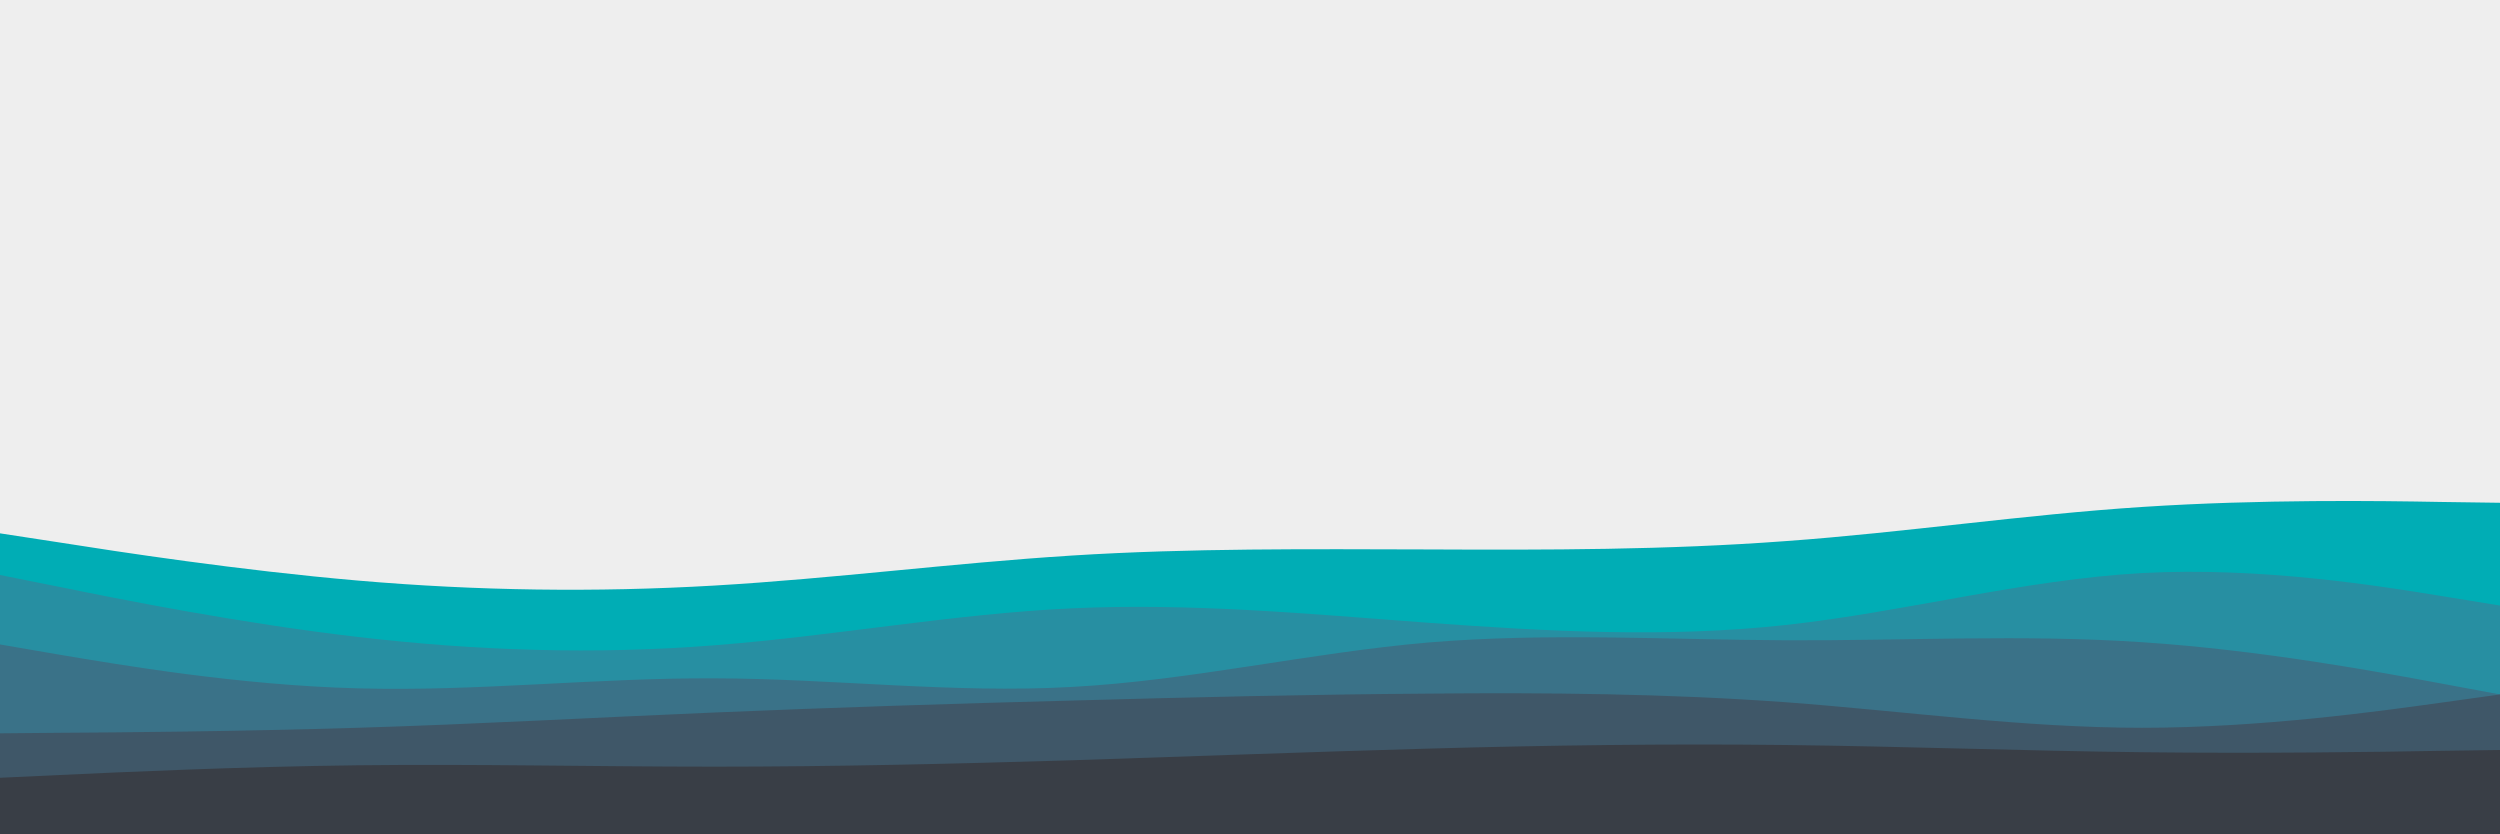
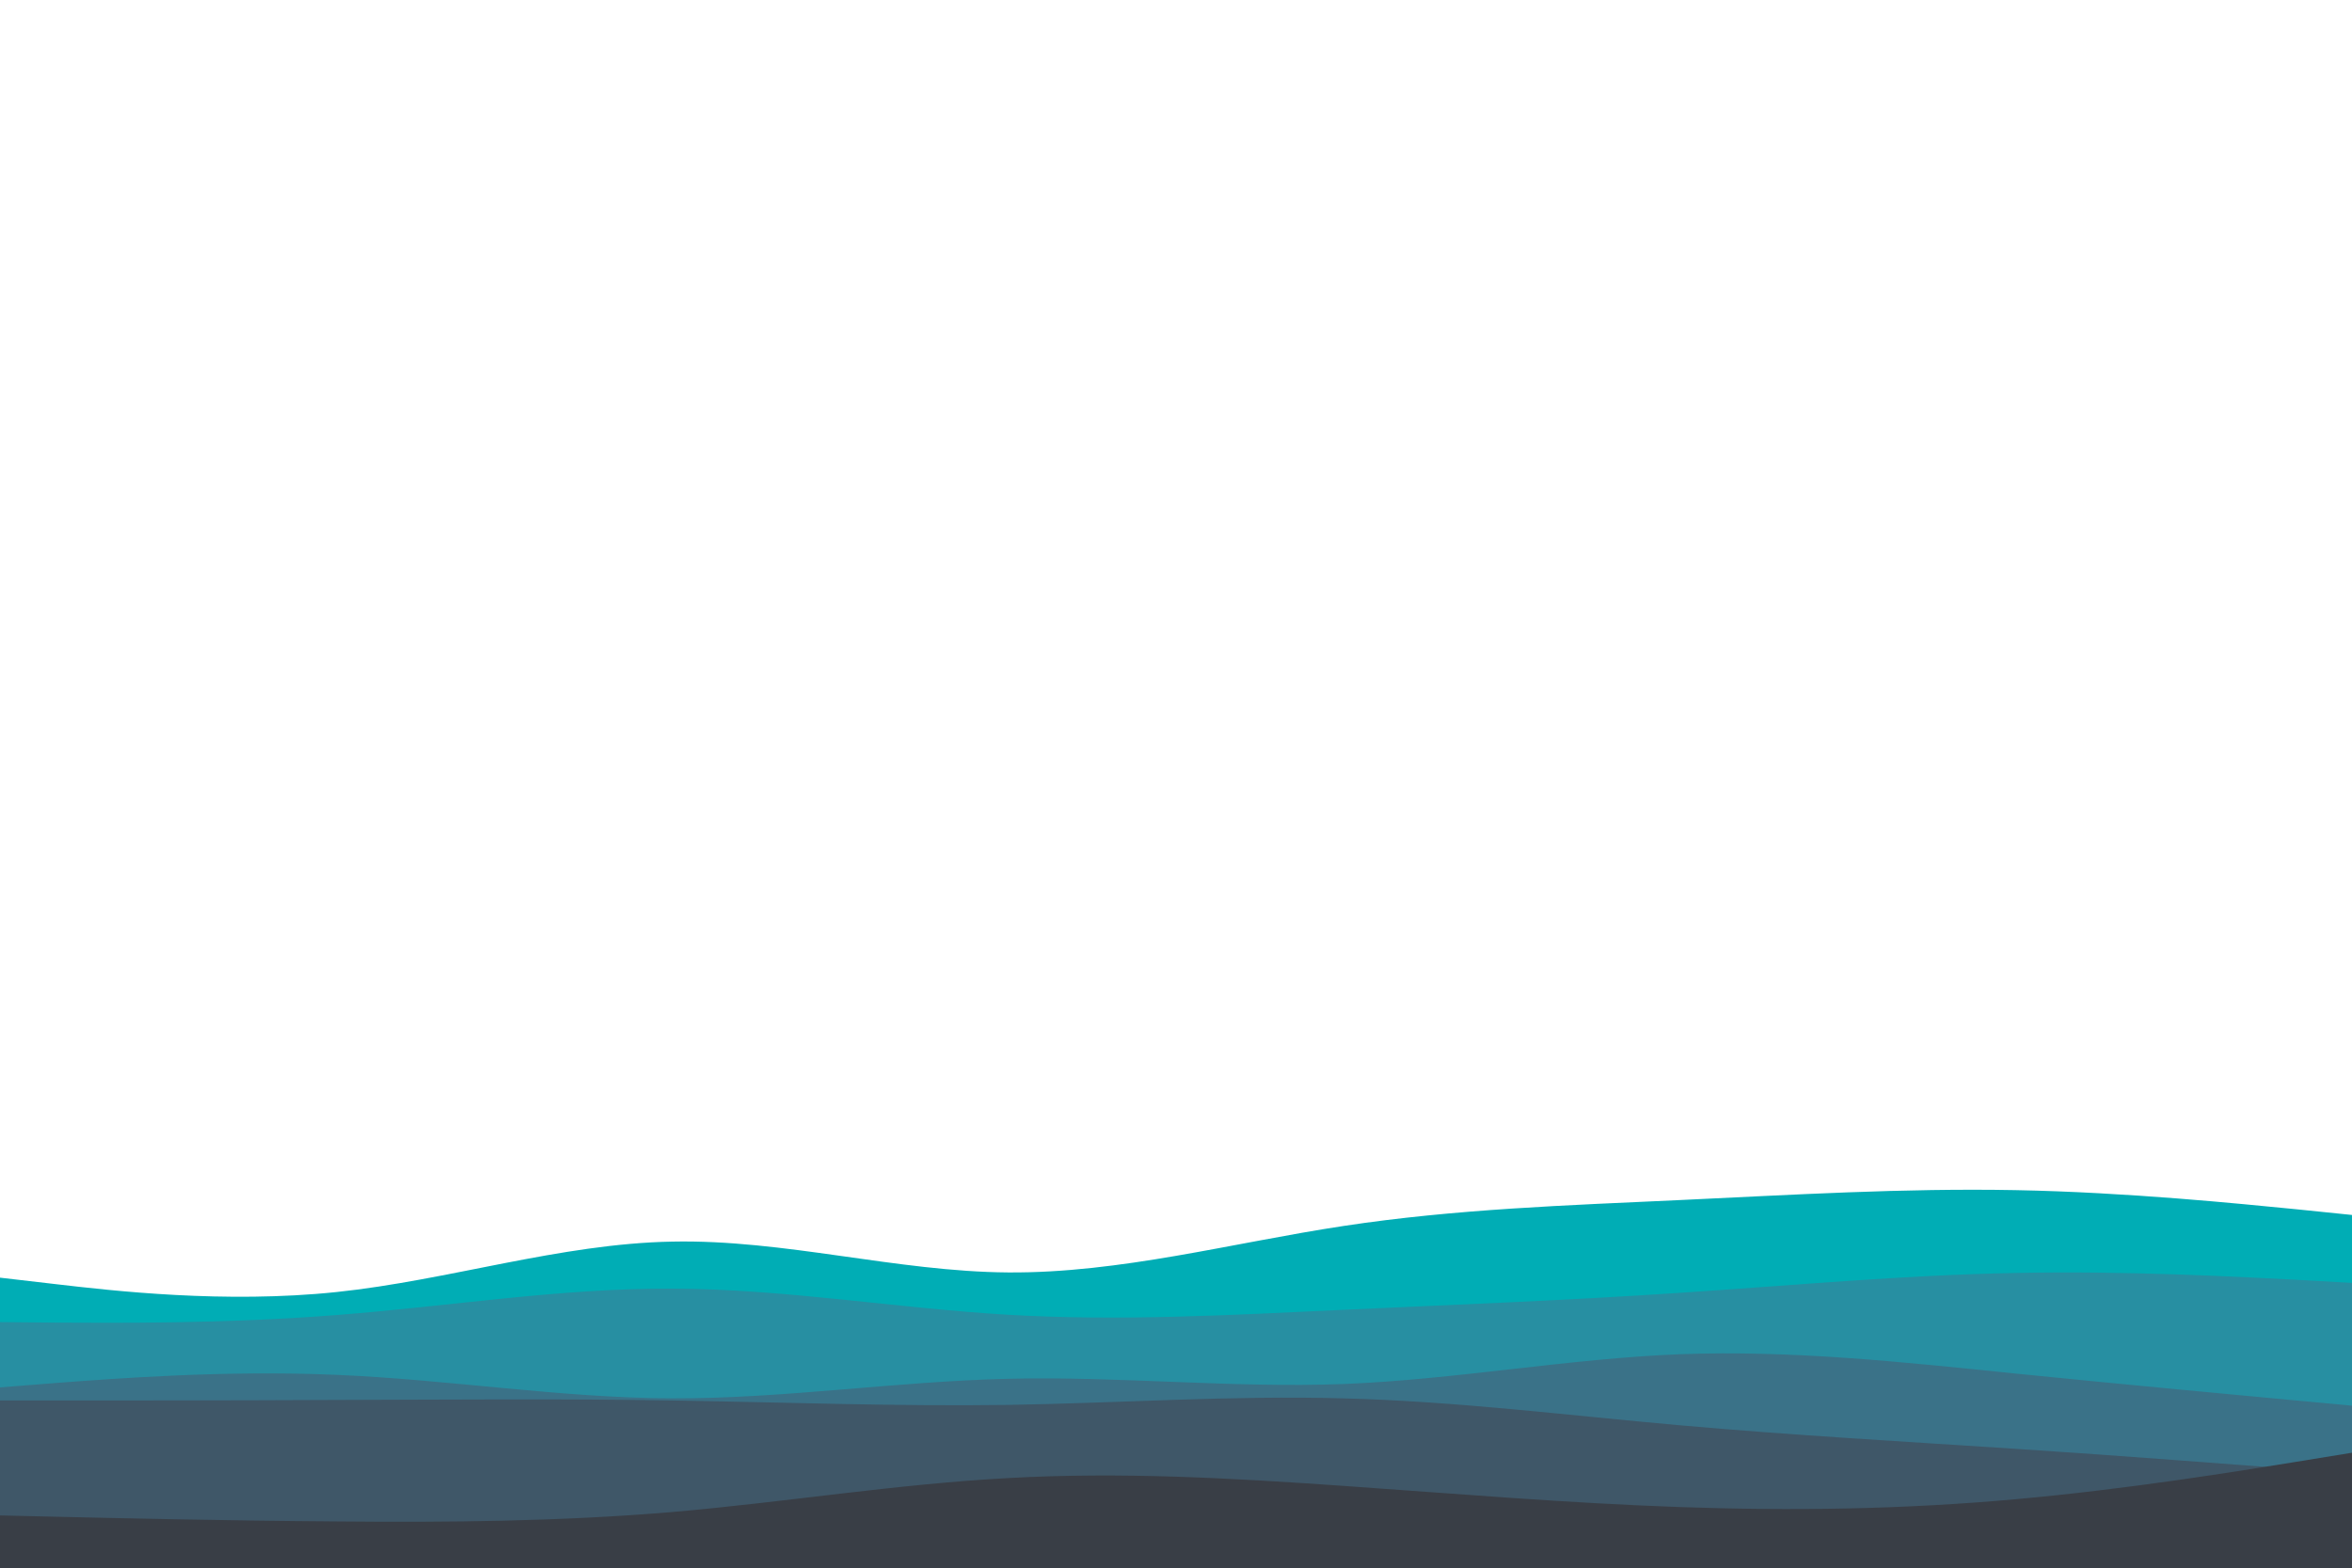
- <svg xmlns="http://www.w3.org/2000/svg" id="visual" viewBox="0 0 900 300" width="900" height="300" version="1.1">
-   <rect x="0" y="0" width="900" height="300" fill="#EEEEEE" />
-   <path d="M0 192L21.5 195.3C43 198.7 86 205.3 128.8 209C171.7 212.7 214.3 213.3 257.2 210.8C300 208.3 343 202.7 385.8 200C428.7 197.3 471.3 197.7 514.2 197.8C557 198 600 198 642.8 194.8C685.7 191.7 728.3 185.3 771.2 182.5C814 179.7 857 180.3 878.5 180.7L900 181L900 301L878.5 301C857 301 814 301 771.2 301C728.3 301 685.7 301 642.8 301C600 301 557 301 514.2 301C471.3 301 428.7 301 385.8 301C343 301 300 301 257.2 301C214.3 301 171.7 301 128.8 301C86 301 43 301 21.5 301L0 301Z" fill="#00adb5" />
-   <path d="M0 207L21.5 211.3C43 215.7 86 224.3 128.8 229.3C171.7 234.3 214.3 235.7 257.2 232.3C300 229 343 221 385.8 219C428.7 217 471.3 221 514.2 224.2C557 227.3 600 229.7 642.8 225C685.7 220.3 728.3 208.7 771.2 206.3C814 204 857 211 878.5 214.5L900 218L900 301L878.5 301C857 301 814 301 771.2 301C728.3 301 685.7 301 642.8 301C600 301 557 301 514.2 301C471.3 301 428.7 301 385.8 301C343 301 300 301 257.2 301C214.3 301 171.7 301 128.8 301C86 301 43 301 21.5 301L0 301Z" fill="#278fa2" />
-   <path d="M0 232L21.5 235.7C43 239.3 86 246.7 128.8 247.8C171.7 249 214.3 244 257.2 244.2C300 244.3 343 249.7 385.8 247.3C428.7 245 471.3 235 514.2 231.3C557 227.7 600 230.3 642.8 230.5C685.7 230.7 728.3 228.3 771.2 231.2C814 234 857 242 878.5 246L900 250L900 301L878.5 301C857 301 814 301 771.2 301C728.3 301 685.7 301 642.8 301C600 301 557 301 514.2 301C471.3 301 428.7 301 385.8 301C343 301 300 301 257.2 301C214.3 301 171.7 301 128.8 301C86 301 43 301 21.5 301L0 301Z" fill="#3a7288" />
-   <path d="M0 264L21.5 263.8C43 263.7 86 263.3 128.8 262C171.7 260.7 214.3 258.3 257.2 256.5C300 254.7 343 253.3 385.8 252.2C428.7 251 471.3 250 514.2 249.7C557 249.3 600 249.7 642.8 252.8C685.7 256 728.3 262 771.2 262C814 262 857 256 878.5 253L900 250L900 301L878.5 301C857 301 814 301 771.2 301C728.3 301 685.7 301 642.8 301C600 301 557 301 514.2 301C471.3 301 428.7 301 385.8 301C343 301 300 301 257.2 301C214.3 301 171.7 301 128.8 301C86 301 43 301 21.5 301L0 301Z" fill="#3f5768" />
-   <path d="M0 280L21.5 279C43 278 86 276 128.8 275.5C171.7 275 214.3 276 257.2 276C300 276 343 275 385.8 273.7C428.7 272.3 471.3 270.7 514.2 269.5C557 268.3 600 267.7 642.8 268.2C685.7 268.7 728.3 270.3 771.2 270.8C814 271.3 857 270.7 878.5 270.3L900 270L900 301L878.5 301C857 301 814 301 771.2 301C728.3 301 685.7 301 642.8 301C600 301 557 301 514.2 301C471.3 301 428.7 301 385.8 301C343 301 300 301 257.2 301C214.3 301 171.7 301 128.8 301C86 301 43 301 21.5 301L0 301Z" fill="#393e46" />
+ <svg xmlns="http://www.w3.org/2000/svg" id="visual" viewBox="0 0 900 600" width="900" height="600" version="1.1">
+   <path d="M0 489L21.5 491.5C43 494 86 499 128.8 494.5C171.7 490 214.3 476 257.2 475.2C300 474.3 343 486.7 385.8 487C428.7 487.3 471.3 475.7 514.2 469.2C557 462.7 600 461.3 642.8 459.3C685.7 457.3 728.3 454.7 771.2 455.5C814 456.3 857 460.7 878.5 462.8L900 465L900 601L878.5 601C857 601 814 601 771.2 601C728.3 601 685.7 601 642.8 601C600 601 557 601 514.2 601C471.3 601 428.7 601 385.8 601C343 601 300 601 257.2 601C214.3 601 171.7 601 128.8 601C86 601 43 601 21.5 601L0 601Z" fill="#00adb5" />
+   <path d="M0 506L21.5 506.2C43 506.3 86 506.7 128.8 503.3C171.7 500 214.3 493 257.2 493.2C300 493.3 343 500.7 385.8 503.2C428.7 505.7 471.3 503.3 514.2 501.3C557 499.3 600 497.7 642.8 494.8C685.7 492 728.3 488 771.2 487.2C814 486.3 857 488.7 878.5 489.8L900 491L900 601L878.5 601C857 601 814 601 771.2 601C728.3 601 685.7 601 642.8 601C600 601 557 601 514.2 601C471.3 601 428.7 601 385.8 601C343 601 300 601 257.2 601C214.3 601 171.7 601 128.8 601C86 601 43 601 21.5 601L0 601Z" fill="#278fa2" />
+   <path d="M0 531L21.5 529.3C43 527.7 86 524.3 128.8 526.2C171.7 528 214.3 535 257.2 535.2C300 535.3 343 528.7 385.8 527.7C428.7 526.7 471.3 531.3 514.2 529.7C557 528 600 520 642.8 518.3C685.7 516.7 728.3 521.3 771.2 525.7C814 530 857 534 878.5 536L900 538L900 601L878.5 601C857 601 814 601 771.2 601C728.3 601 685.7 601 642.8 601C600 601 557 601 514.2 601C471.3 601 428.7 601 385.8 601C343 601 300 601 257.2 601C214.3 601 171.7 601 128.8 601C86 601 43 601 21.5 601L0 601Z" fill="#3a7288" />
+   <path d="M0 536L21.5 536C43 536 86 536 128.8 535.8C171.7 535.7 214.3 535.3 257.2 536C300 536.7 343 538.3 385.8 537.7C428.7 537 471.3 534 514.2 535.2C557 536.3 600 541.7 642.8 545.5C685.7 549.3 728.3 551.7 771.2 554.5C814 557.3 857 560.7 878.5 562.3L900 564L900 601L878.5 601C857 601 814 601 771.2 601C728.3 601 685.7 601 642.8 601C600 601 557 601 514.2 601C471.3 601 428.7 601 385.8 601C343 601 300 601 257.2 601C214.3 601 171.7 601 128.8 601C86 601 43 601 21.5 601L0 601Z" fill="#3f5768" />
+   <path d="M0 580L21.5 580.5C43 581 86 582 128.8 582.3C171.7 582.7 214.3 582.3 257.2 578.7C300 575 343 568 385.8 565.7C428.7 563.3 471.3 565.7 514.2 568.7C557 571.7 600 575.3 642.8 576.8C685.7 578.3 728.3 577.7 771.2 573.8C814 570 857 563 878.5 559.5L900 556L900 601L878.5 601C857 601 814 601 771.2 601C728.3 601 685.7 601 642.8 601C600 601 557 601 514.2 601C471.3 601 428.7 601 385.8 601C343 601 300 601 257.2 601C214.3 601 171.7 601 128.8 601C86 601 43 601 21.5 601L0 601Z" fill="#393e46" />
</svg>
